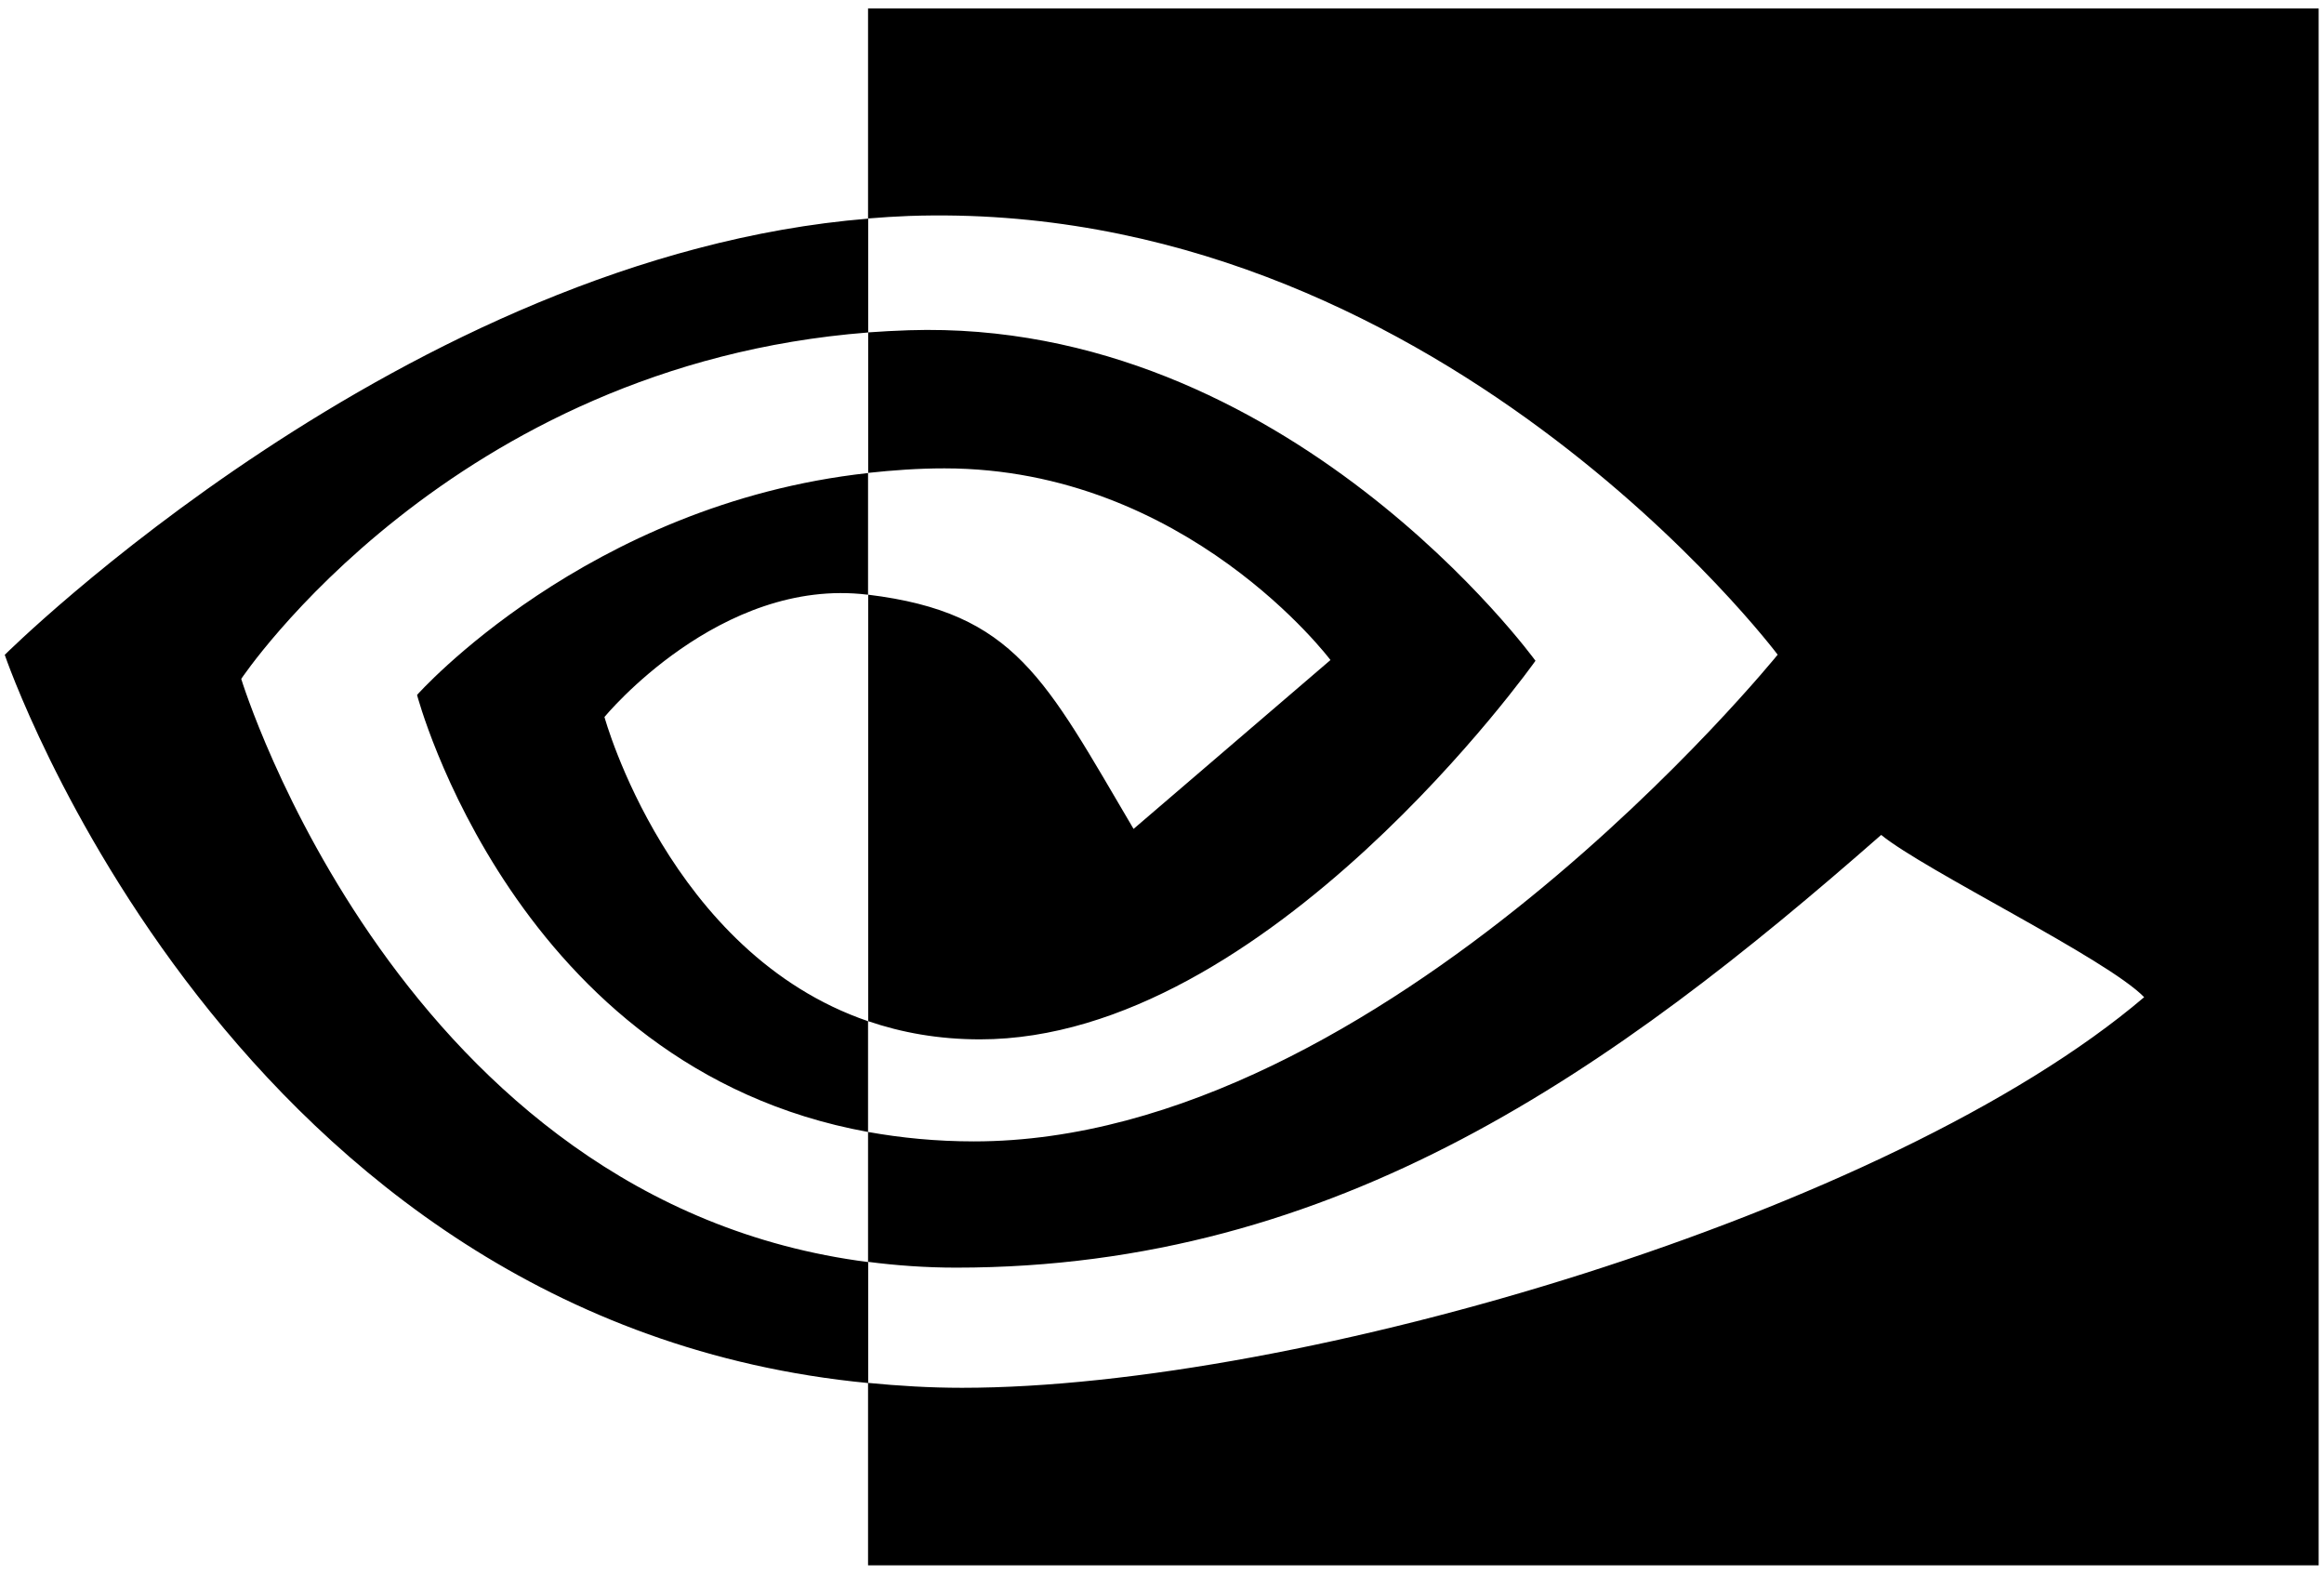
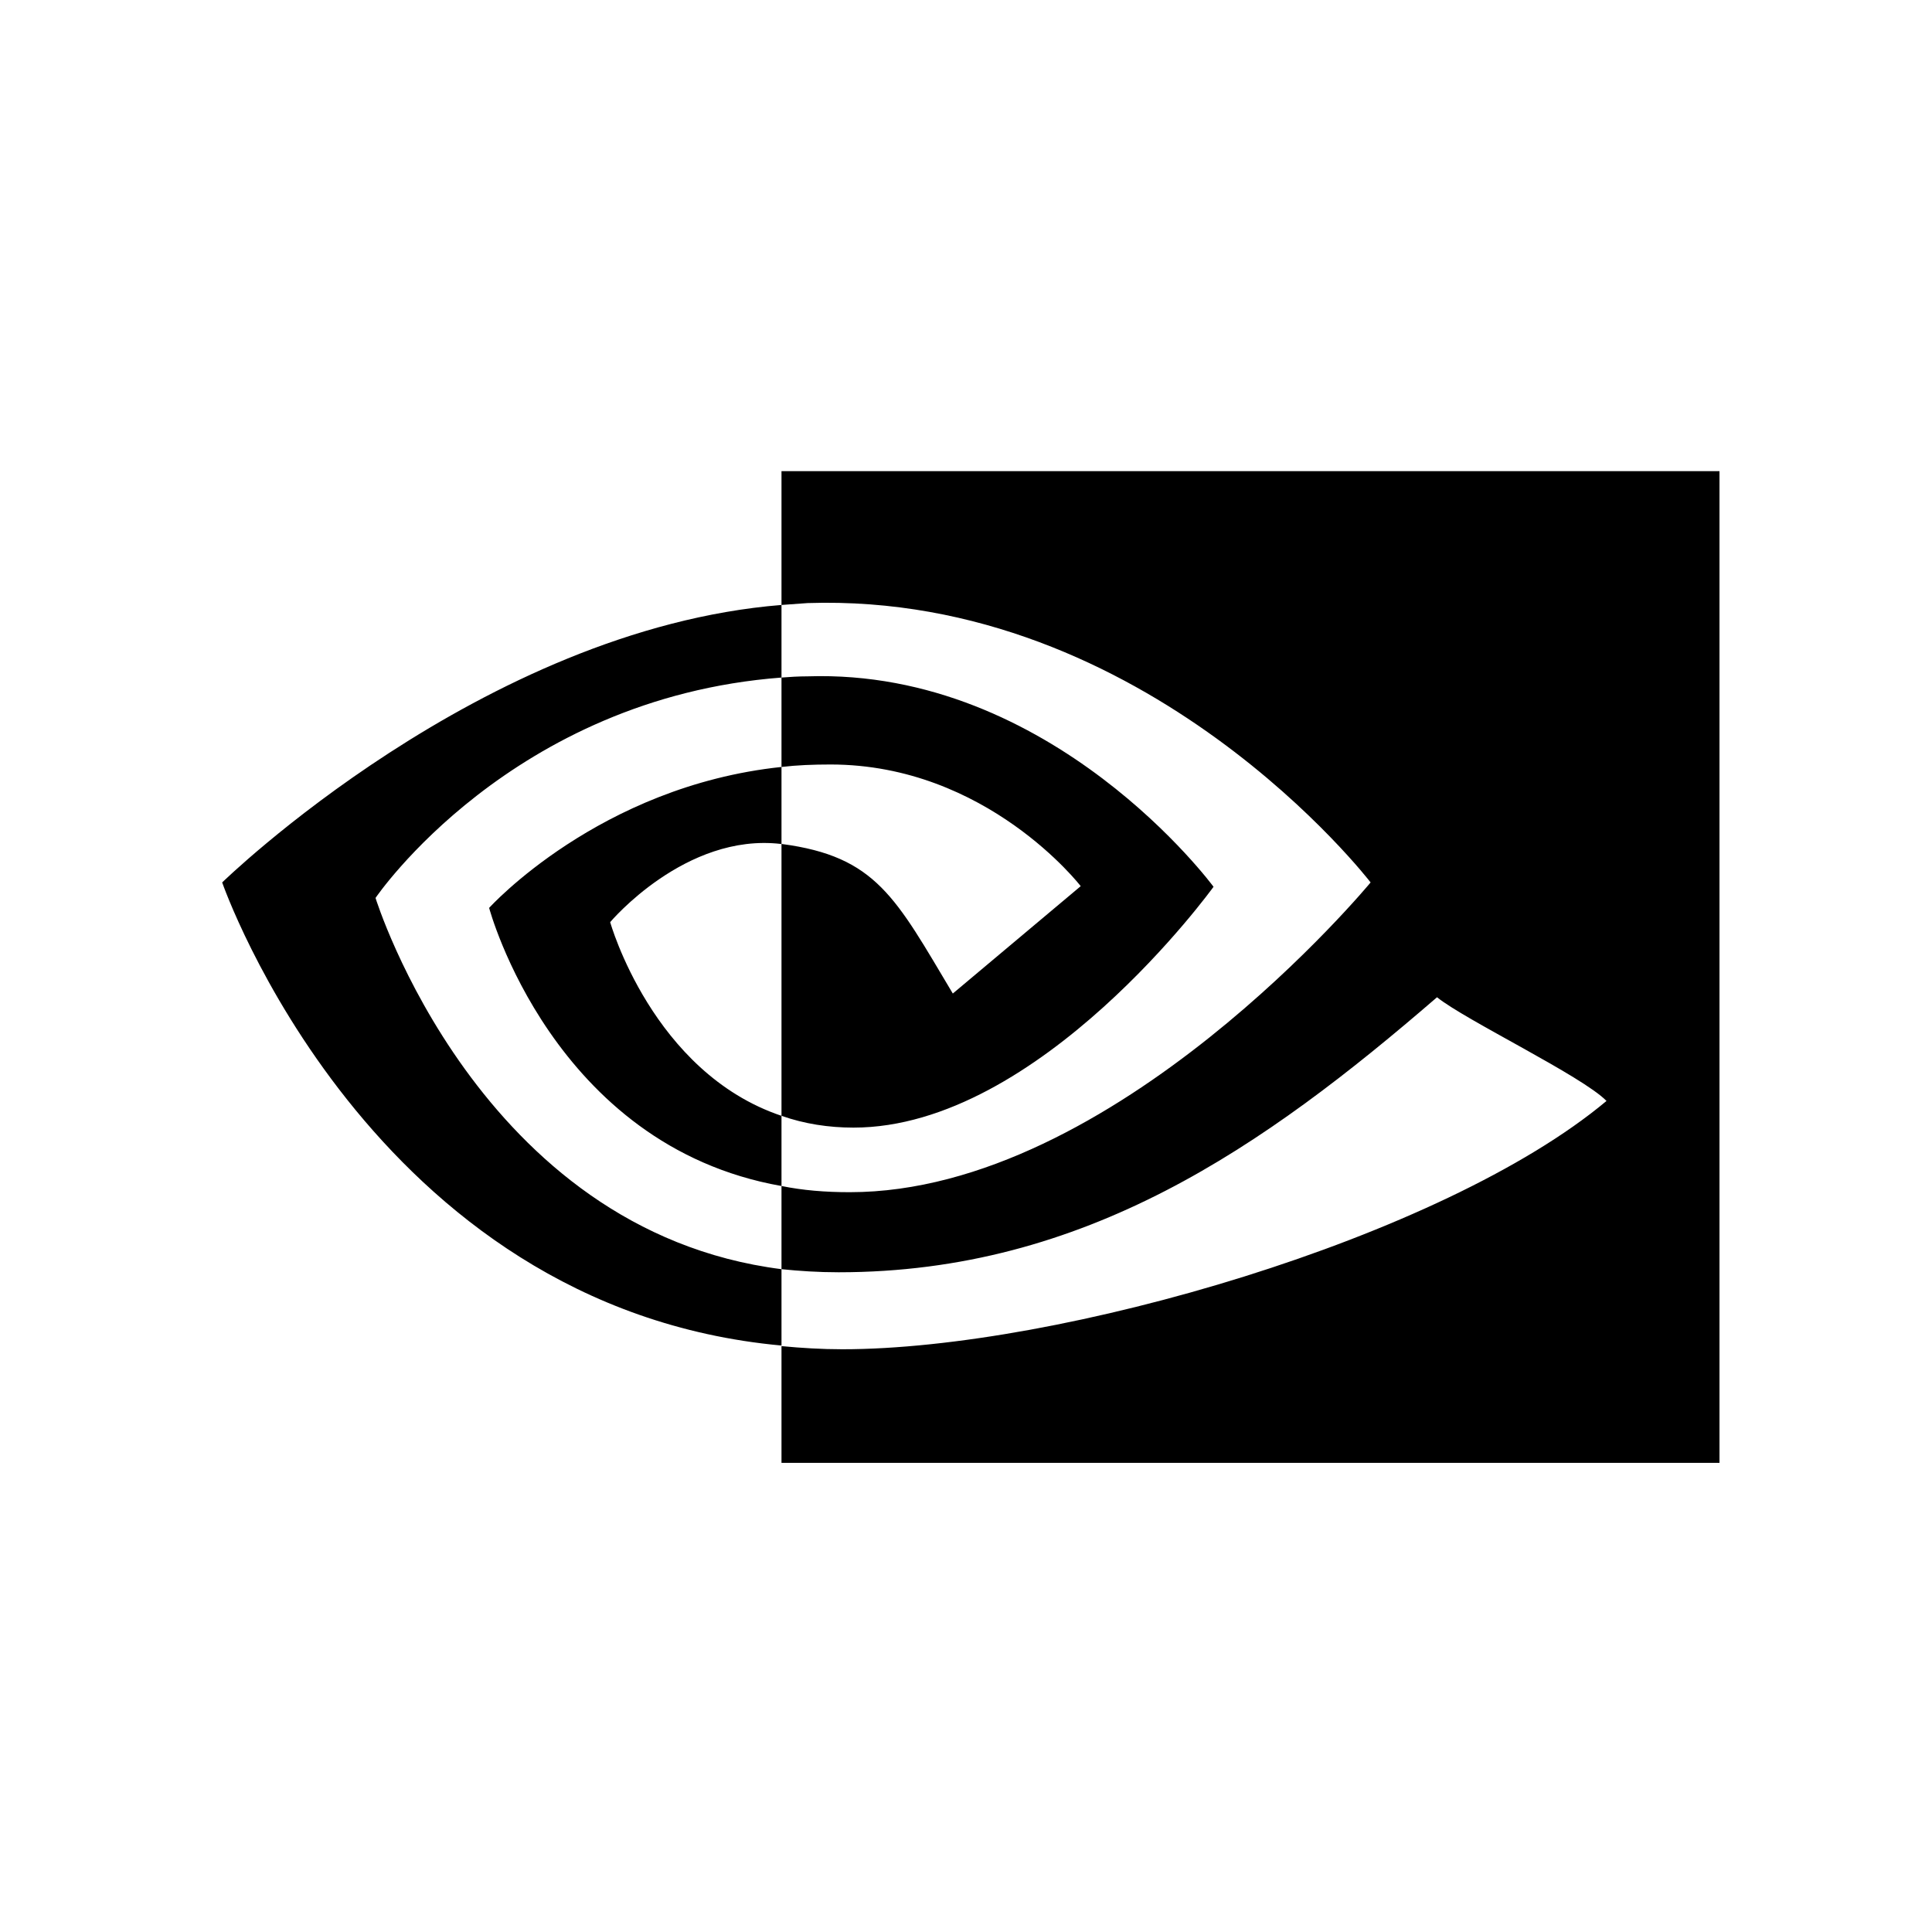
- <svg xmlns="http://www.w3.org/2000/svg" viewBox="0 11.4 31.3 21.2" fill="currentColor">
-   <path d="M11.693 17.77V15.876C11.874 15.863 12.056 15.853 12.242 15.847C17.337 15.684 20.68 20.298 20.68 20.298C20.68 20.298 17.07 25.396 13.199 25.396C12.642 25.396 12.142 25.305 11.693 25.151V19.408C13.677 19.651 14.075 20.542 15.267 22.562L17.919 20.288C17.919 20.288 15.983 17.707 12.72 17.707C12.365 17.707 12.025 17.732 11.691 17.768L11.693 17.77ZM11.691 11.513V14.342C11.874 14.327 12.057 14.315 12.241 14.308C19.326 14.066 23.942 20.216 23.942 20.216C23.942 20.216 18.641 26.77 13.117 26.77C12.611 26.77 12.137 26.723 11.691 26.643V28.392C12.072 28.441 12.467 28.47 12.878 28.47C18.018 28.47 21.736 25.802 25.336 22.643C25.932 23.128 28.375 24.31 28.878 24.828C25.455 27.741 17.48 30.088 12.957 30.088C12.521 30.088 12.102 30.062 11.691 30.022V32.479H31.228V11.514H11.693L11.691 11.513ZM11.691 25.15V26.643C6.937 25.781 5.617 20.758 5.617 20.758C5.617 20.758 7.9 18.186 11.691 17.77V19.408C11.691 19.408 11.687 19.408 11.684 19.408C9.695 19.165 8.141 21.055 8.141 21.055C8.141 21.055 9.012 24.236 11.693 25.152L11.691 25.15ZM3.249 20.542C3.249 20.542 6.066 16.315 11.693 15.877V14.344C5.461 14.853 0.064 20.218 0.064 20.218C0.064 20.218 3.12 29.202 11.693 30.024V28.395C5.402 27.59 3.249 20.542 3.249 20.542Z" />
+ <svg xmlns="http://www.w3.org/2000/svg" width="24" height="24" viewBox="0 0 40 40">
+   <path d="M16.18 15.879V14.028C16.347 14.015 16.527 14.003 16.72 14.003C21.797 13.836 25.125 18.36 25.125 18.36C25.125 18.36 21.527 23.346 17.671 23.346C17.157 23.346 16.656 23.269 16.18 23.102V17.473C18.146 17.73 18.545 18.591 19.727 20.57L22.375 18.347C22.375 18.347 20.434 15.828 17.195 15.828C16.836 15.828 16.501 15.841 16.18 15.879ZM16.18 9.755V12.525C16.347 12.512 16.527 12.499 16.72 12.486C23.763 12.255 28.377 18.27 28.377 18.27C28.377 18.27 23.082 24.683 17.594 24.683C17.08 24.683 16.617 24.644 16.18 24.555V26.277C16.553 26.315 16.938 26.341 17.363 26.341C22.465 26.341 26.166 23.745 29.752 20.647C30.343 21.123 32.76 22.28 33.261 22.794C29.868 25.634 21.925 27.935 17.44 27.935C17.015 27.935 16.591 27.909 16.18 27.87V30.287H35.6V9.755H16.18ZM16.18 23.102V24.555C11.438 23.719 10.127 18.797 10.127 18.797C10.127 18.797 12.402 16.277 16.18 15.879V17.473H16.167C14.188 17.241 12.633 19.092 12.633 19.092C12.633 19.092 13.507 22.203 16.18 23.102ZM7.775 18.591C7.775 18.591 10.576 14.453 16.18 14.028V12.525C9.972 13.026 4.6 18.27 4.6 18.27C4.6 18.27 7.646 27.073 16.18 27.858V26.277C9.908 25.48 7.775 18.591 7.775 18.591Z" fill="currentColor" />
</svg>
